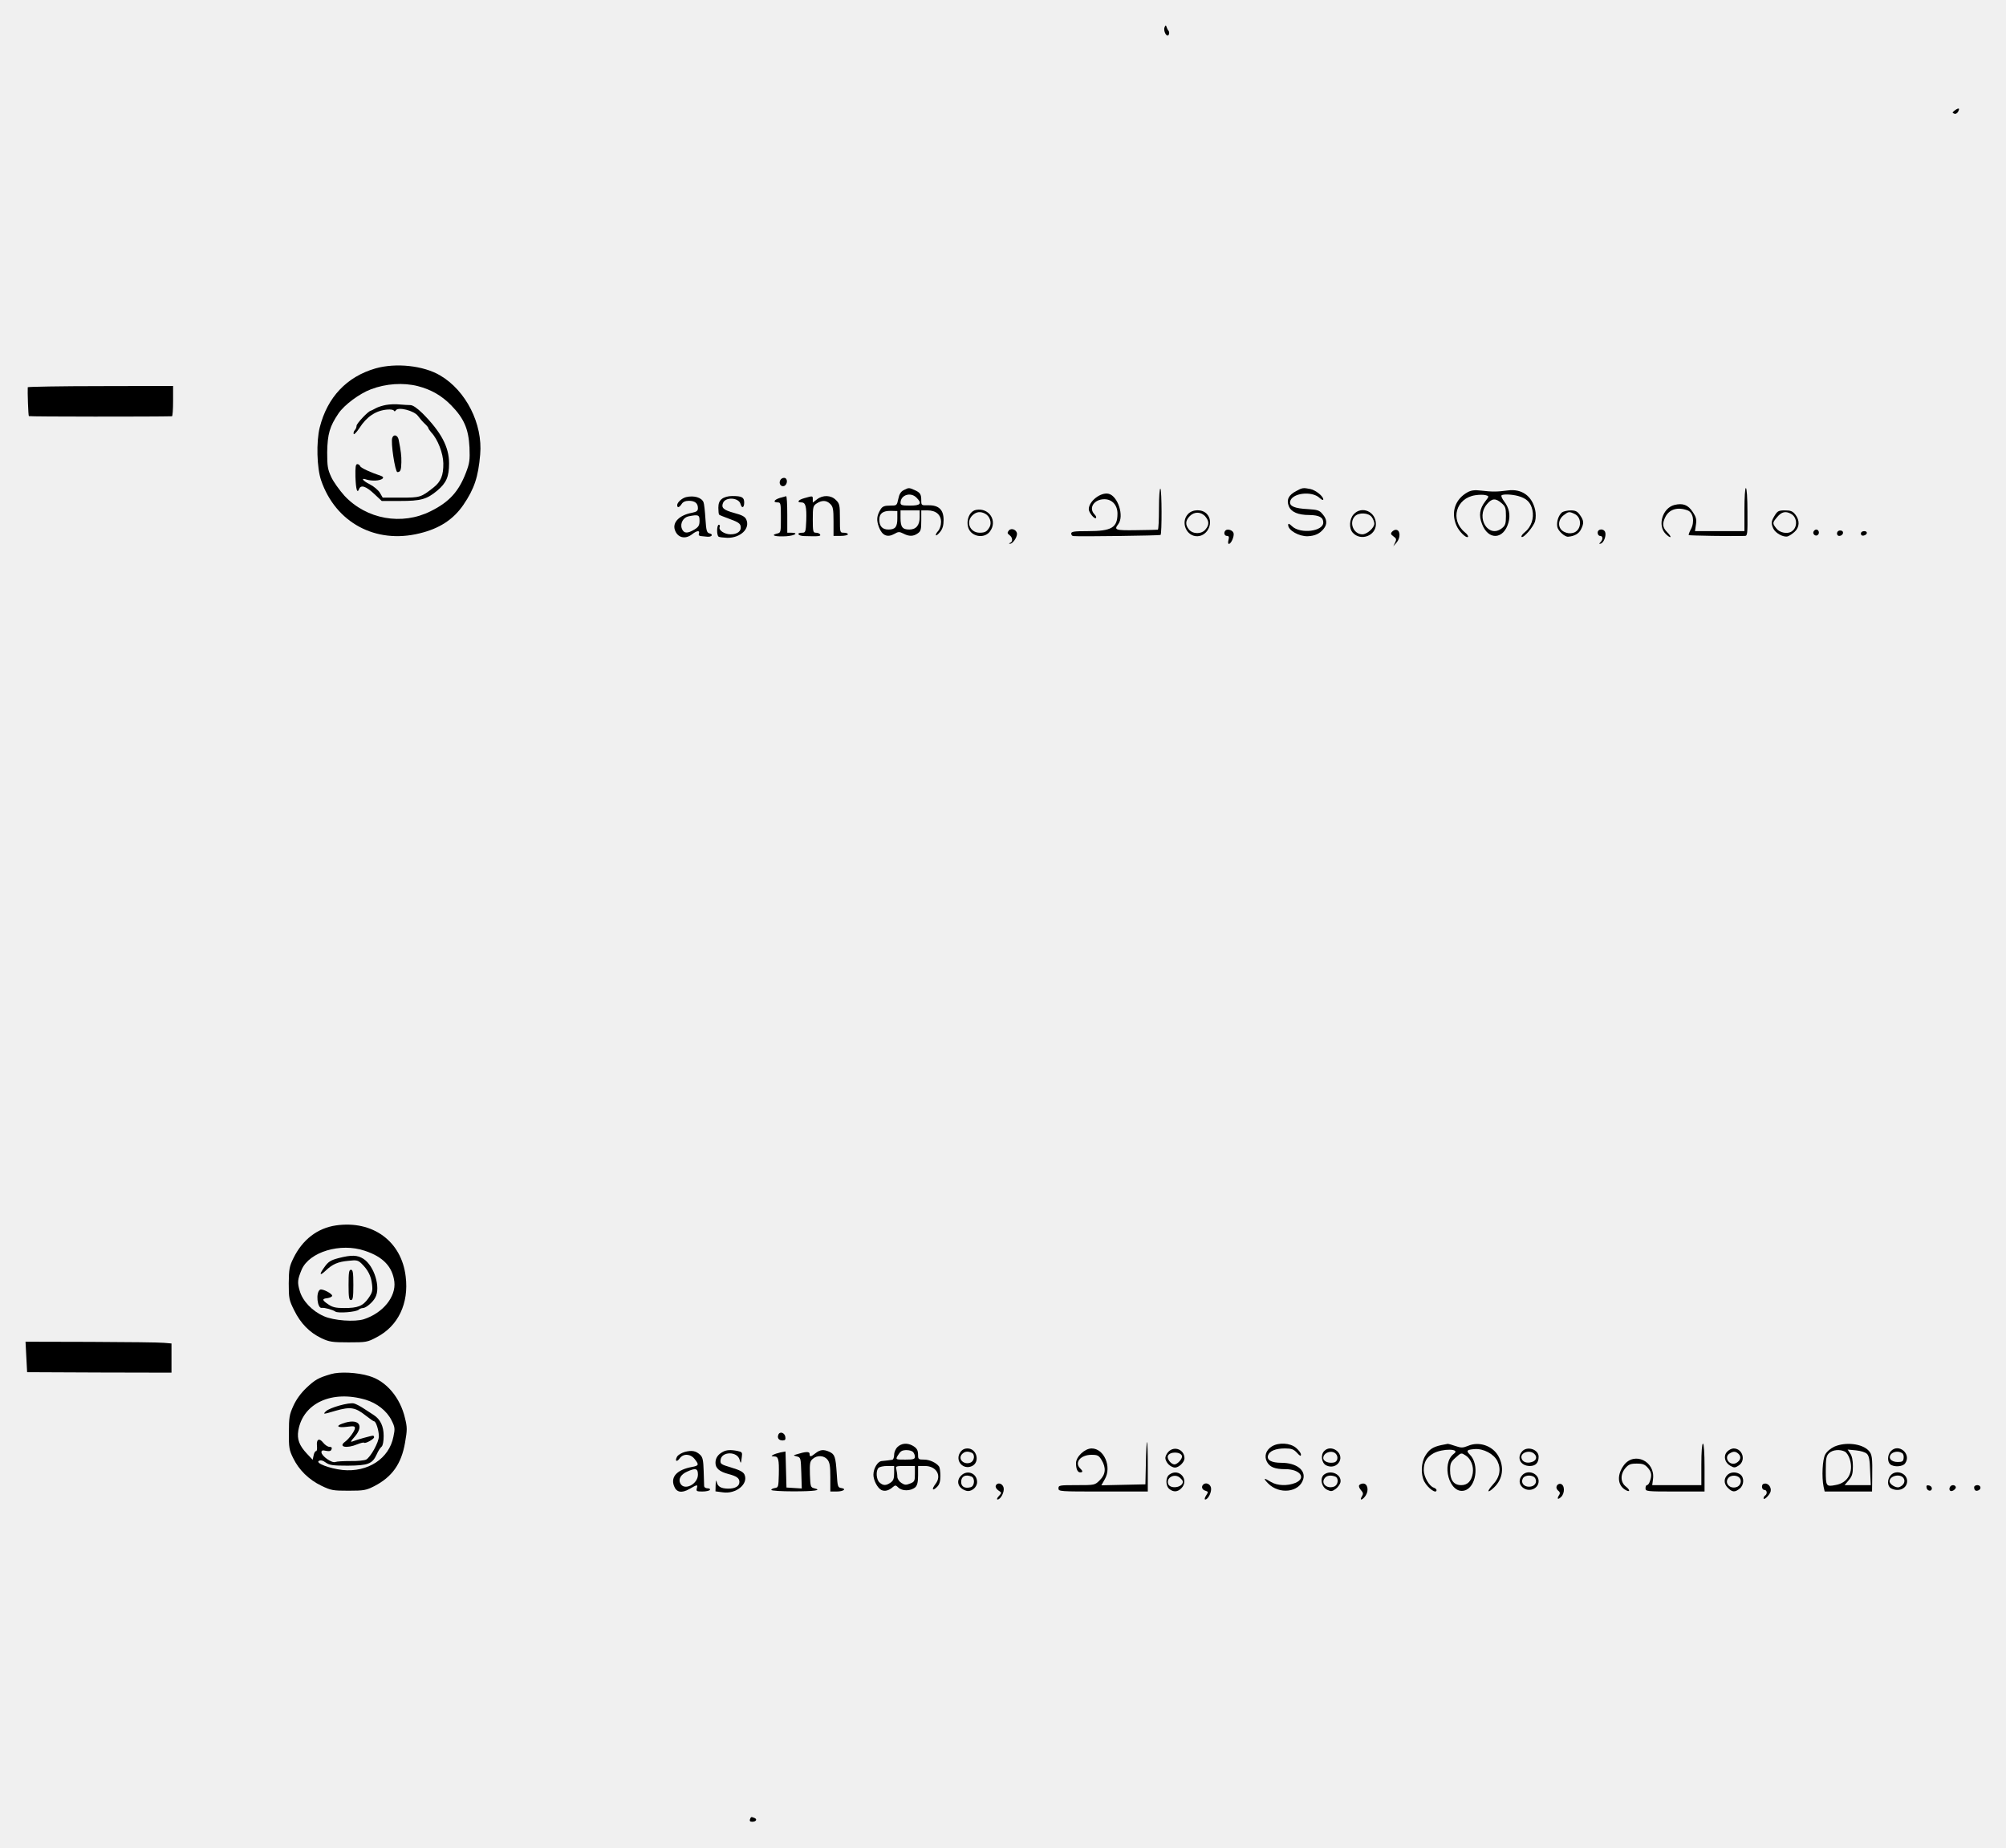
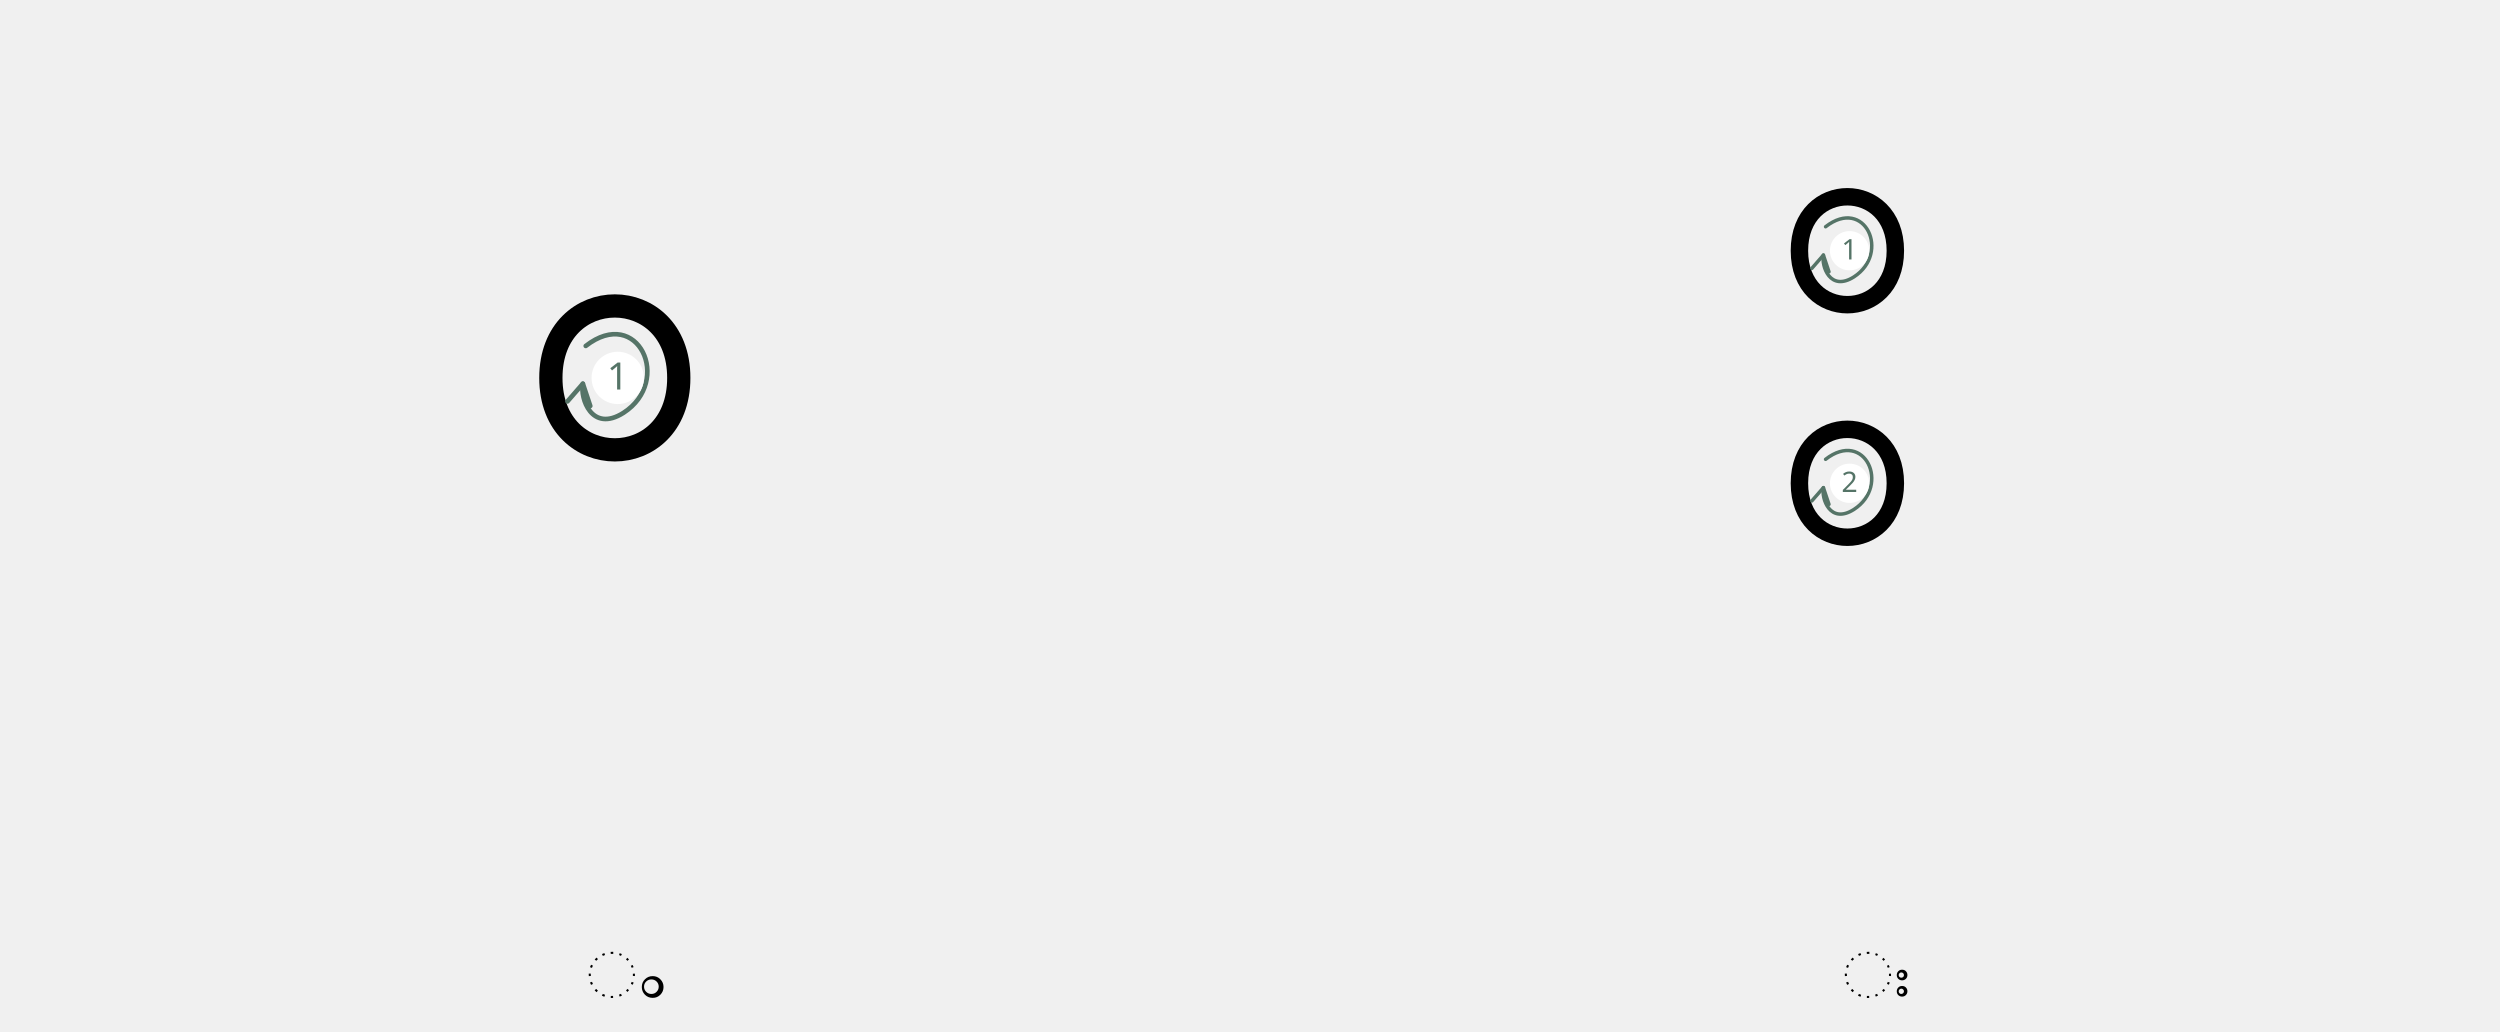
- <svg xmlns="http://www.w3.org/2000/svg" viewBox="-16 -16 1257.47 1157.93" preserveAspectRatio="xMidYMid meet" role="img" aria-labelledby="front-writing-034-title">
-   <g transform="translate(-105.5,1702.926) scale(0.1,-0.1)" fill="currentColor" stroke="none">
-     <path d="M8195 17018 c-9 -23 14 -66 26 -47 4 7 4 18 0 24 -5 5 -11 17 -13 25 -5 13 -7 12 -13 -2z" />
-     <path d="M13147 16496 c-15 -12 -15 -14 -2 -19 9 -4 19 2 25 13 12 23 3 25 -23 6z" />
-     <path d="M3249 14880 c-180 -52 -302 -180 -350 -371 -22 -89 -18 -252 9 -331 91 -265 342 -400 617 -332 125 30 212 87 275 179 68 100 93 174 105 315 17 192 -89 401 -251 496 -105 62 -277 80 -405 44z m265 -111 c85 -22 150 -60 209 -120 81 -83 109 -148 115 -264 3 -79 1 -98 -22 -158 -45 -118 -104 -184 -221 -242 -181 -91 -403 -51 -541 97 -31 35 -69 87 -83 118 -22 48 -25 67 -25 155 2 114 16 162 71 243 36 53 131 124 203 151 94 36 203 43 294 20z" />
-     <path d="M3315 14651 c-22 -4 -51 -13 -65 -21 -14 -8 -27 -14 -30 -15 -15 -1 -90 -80 -90 -95 0 -9 -5 -21 -11 -27 -6 -6 -9 -17 -7 -24 2 -6 18 10 36 37 45 71 103 110 174 116 21 2 40 -1 42 -7 3 -6 8 -5 13 3 16 22 114 -3 138 -36 11 -15 30 -37 42 -48 13 -12 23 -24 23 -28 0 -4 9 -16 19 -28 40 -42 74 -130 75 -193 1 -75 -15 -115 -62 -152 -79 -62 -84 -63 -204 -63 l-114 0 -18 31 c-10 16 -38 40 -62 52 -45 22 -61 44 -21 30 12 -4 37 -7 56 -6 41 2 63 19 35 29 -66 22 -127 50 -131 61 -3 7 -11 13 -18 13 -11 0 -13 -19 -12 -79 3 -80 11 -108 23 -77 11 28 43 18 94 -30 l48 -45 114 0 c131 0 168 10 234 65 57 48 74 87 74 171 0 103 -50 196 -166 313 -35 34 -61 52 -77 52 -13 0 -44 2 -68 4 -24 3 -62 1 -84 -3z" />
-     <path d="M3354 14445 c-11 -27 18 -215 32 -215 19 0 24 12 25 61 1 41 -3 71 -17 142 -6 29 -31 37 -40 12z" />
-     <path d="M1069 14762 c-2 -26 3 -178 7 -181 3 -4 801 -4 897 -1 4 0 7 43 7 95 l0 95 -455 -1 c-250 0 -455 -4 -456 -7z" />
-     <path d="M5790 14185 c-16 -19 -5 -47 17 -43 22 4 29 43 9 51 -8 3 -20 -1 -26 -8z" />
-     <path d="M6560 14117 c-18 -9 -28 -25 -34 -55 -9 -42 -9 -42 -52 -42 -34 0 -47 -5 -58 -22 -26 -42 -28 -69 -11 -114 20 -52 53 -66 97 -41 24 14 31 14 55 2 36 -19 63 -19 91 1 19 13 22 24 22 80 l0 64 39 0 c53 0 85 -27 85 -73 0 -21 -8 -45 -19 -57 -10 -11 -16 -23 -13 -26 3 -3 15 7 27 22 15 19 21 41 21 74 0 64 -30 93 -95 92 -44 -1 -45 -1 -45 31 0 39 -7 49 -43 65 -34 15 -36 15 -67 -1z m80 -47 c37 -37 26 -50 -40 -50 -51 0 -60 3 -60 18 1 49 63 69 100 32z m-120 -130 c0 -54 -13 -70 -56 -70 -38 0 -57 21 -57 62 0 39 23 56 73 55 l40 -1 0 -46z m140 8 c0 -51 -22 -78 -65 -78 -43 0 -55 16 -55 72 l0 48 60 0 60 0 0 -42z" />
-     <path d="M8160 14001 c0 -72 -3 -132 -7 -132 -5 -1 -65 -2 -135 -3 -133 -2 -141 1 -113 38 38 50 -2 175 -60 190 -49 12 -125 -46 -125 -97 0 -20 36 -64 45 -55 4 4 0 14 -9 23 -39 40 -3 95 62 95 48 0 82 -37 82 -90 0 -88 -36 -110 -185 -110 -87 0 -105 -3 -105 -15 0 -8 6 -16 13 -16 38 -4 543 3 547 7 9 9 8 284 -1 290 -5 3 -9 -49 -9 -125z" />
-     <path d="M9020 14111 c-48 -25 -62 -55 -46 -95 15 -36 57 -55 129 -55 62 -1 87 -15 87 -47 0 -56 -143 -73 -195 -24 -19 18 -25 20 -25 8 0 -33 68 -72 123 -70 45 2 75 16 99 46 24 29 22 60 -6 92 -20 25 -32 28 -92 32 -83 4 -116 18 -112 46 8 54 135 71 185 24 13 -12 23 -16 23 -9 0 20 -48 58 -81 65 -45 9 -51 8 -89 -13z" />
-     <path d="M11830 13995 l0 -135 -155 0 -155 0 6 40 c5 33 2 47 -20 80 -29 45 -62 57 -115 44 -74 -19 -108 -128 -55 -181 14 -14 27 -23 30 -20 3 3 -6 16 -20 30 -30 30 -32 55 -11 97 25 48 78 63 139 40 35 -13 45 -71 21 -117 -10 -18 -16 -35 -14 -38 4 -3 268 -8 352 -5 16 0 17 13 16 150 0 86 -4 150 -10 150 -5 0 -9 -58 -9 -135z" />
-     <path d="M10095 14104 c-78 -43 -106 -125 -71 -207 15 -37 62 -84 73 -73 4 4 -5 17 -20 29 -94 78 -55 214 66 232 25 4 54 4 66 0 21 -6 21 -7 -4 -39 -35 -46 -41 -87 -20 -141 39 -104 136 -99 166 9 13 47 4 92 -27 132 -13 17 -20 34 -17 38 10 9 64 7 105 -4 53 -15 78 -39 89 -88 11 -51 -7 -106 -48 -139 -15 -12 -24 -25 -20 -29 11 -11 76 64 85 99 5 18 5 50 0 71 -20 87 -84 133 -172 121 -66 -9 -98 -9 -166 -1 -42 5 -62 2 -85 -10z m212 -68 c25 -21 28 -31 28 -81 0 -48 -4 -60 -24 -76 -84 -68 -168 64 -95 150 31 37 54 39 91 7z" />
-     <path d="M5195 14073 c-26 -7 -55 -33 -55 -50 0 -19 13 -16 28 7 8 13 23 20 45 20 38 0 57 -15 57 -46 0 -17 -8 -23 -37 -29 -78 -14 -123 -59 -108 -106 16 -50 64 -63 108 -29 30 24 51 26 43 5 -3 -10 1 -15 12 -16 9 -1 27 -3 40 -4 29 -3 41 15 14 21 -17 5 -20 17 -25 92 -3 48 -8 94 -12 103 -12 30 -60 44 -110 32z m85 -148 c0 -29 -6 -39 -32 -55 -45 -27 -67 -25 -79 6 -12 33 9 70 43 77 62 12 68 9 68 -28z" />
-     <path d="M5420 14062 c-16 -13 -22 -29 -22 -56 0 -20 2 -40 5 -43 3 -3 34 -15 69 -28 50 -18 64 -28 66 -46 5 -29 -21 -49 -63 -49 -38 0 -76 25 -69 45 4 8 1 15 -5 15 -13 0 -15 -66 -1 -75 5 -3 29 -6 54 -7 83 -1 145 58 119 115 -8 18 -27 28 -76 41 -66 18 -82 32 -70 62 15 40 99 35 110 -6 8 -30 23 -24 23 9 0 33 -14 41 -75 41 -26 0 -51 -7 -65 -18z" />
-     <path d="M5783 14068 c-37 -12 -44 -28 -13 -28 19 0 20 -7 20 -95 0 -95 0 -95 -27 -101 -41 -11 -5 -20 62 -16 54 4 79 22 30 22 l-25 0 0 115 c0 63 -3 115 -7 114 -5 -1 -23 -6 -40 -11z" />
-     <path d="M5938 14067 c-40 -11 -51 -27 -19 -27 26 0 33 -26 30 -115 -3 -71 -5 -75 -26 -75 -38 0 -26 -20 12 -21 96 -3 108 -1 100 11 -3 6 -15 10 -26 10 -17 0 -19 8 -19 84 0 78 2 85 25 100 33 21 61 20 85 -4 17 -17 20 -33 20 -110 l0 -90 45 0 c25 0 45 5 45 10 0 6 -11 10 -25 10 -25 0 -25 1 -25 90 0 83 -2 93 -25 115 -30 31 -82 33 -119 4 l-26 -20 0 20 c0 23 1 23 -52 8z" />
-     <path d="M7013 13993 c-53 -10 -72 -101 -30 -141 34 -32 89 -30 116 4 52 66 -3 153 -86 137z m58 -24 c28 -15 42 -55 28 -82 -16 -29 -28 -37 -63 -37 -61 0 -89 68 -44 110 24 22 49 25 79 9z" />
-     <path d="M8342 13967 c-48 -51 -10 -141 59 -139 67 2 105 91 59 140 -29 31 -89 30 -118 -1z m110 -17 c23 -28 23 -52 0 -79 -24 -31 -79 -31 -104 -1 -24 30 -23 56 6 85 29 29 72 27 98 -5z" />
-     <path d="M9381 13966 c-28 -30 -31 -89 -6 -116 50 -55 145 -19 145 54 0 78 -88 117 -139 62z m113 -18 c9 -12 16 -31 16 -41 0 -26 -45 -67 -75 -67 -54 0 -85 71 -48 112 24 27 87 24 107 -4z" />
-     <path d="M10687 13978 c-22 -18 -36 -59 -30 -91 5 -26 47 -64 68 -62 39 3 67 19 80 45 20 39 19 56 -6 91 -16 23 -28 29 -58 29 -20 0 -45 -6 -54 -12z m78 -10 c50 -23 44 -105 -9 -119 -19 -5 -38 -3 -57 7 -40 20 -41 73 -3 103 31 24 35 25 69 9z" />
-     <path d="M12020 13958 c-23 -38 -24 -48 -9 -82 14 -29 63 -56 90 -49 10 3 30 16 44 29 31 29 33 71 4 108 -17 21 -29 26 -65 26 -39 0 -47 -4 -64 -32z m101 11 c41 -21 44 -86 5 -111 -26 -18 -75 -8 -95 18 -27 34 -26 36 5 73 27 32 52 38 85 20z" />
-     <path d="M7219 13864 c-11 -14 -10 -18 4 -29 20 -14 22 -41 5 -48 -10 -4 -10 -6 -1 -6 15 -1 43 38 43 61 0 26 -35 41 -51 22z" />
-     <path d="M8577 13864 c-13 -13 -7 -34 9 -34 12 0 15 -6 10 -25 -4 -14 -3 -25 2 -25 14 0 34 45 30 66 -3 19 -38 31 -51 18z" />
-     <path d="M9621 13856 c-10 -11 -8 -17 9 -29 19 -13 20 -19 10 -39 l-11 -23 21 24 c24 28 24 74 -1 79 -9 2 -21 -4 -28 -12z" />
-     <path d="M10910 13850 c0 -11 7 -20 15 -20 18 0 20 -21 3 -39 -11 -11 -10 -13 2 -9 19 6 35 50 27 72 -9 24 -47 21 -47 -4z" />
-     <path d="M12264 13859 c-10 -17 13 -36 27 -22 12 12 4 33 -11 33 -5 0 -12 -5 -16 -11z" />
-     <path d="M12423 13863 c-18 -6 -16 -33 1 -33 19 0 31 19 20 30 -5 4 -15 5 -21 3z" />
-     <path d="M12560 13844 c0 -9 7 -14 17 -12 25 5 28 28 4 28 -12 0 -21 -6 -21 -16z" />
-     <path d="M3001 9508 c-116 -17 -210 -89 -267 -206 -25 -51 -28 -68 -29 -157 0 -94 2 -105 34 -169 40 -82 97 -140 171 -175 49 -23 67 -26 170 -26 110 0 118 1 176 32 135 70 203 212 182 381 -26 221 -207 353 -437 320z m181 -159 c115 -38 173 -100 185 -194 11 -94 -71 -196 -191 -235 -57 -18 -189 -9 -251 19 -73 32 -133 95 -151 158 -16 54 -14 71 12 134 48 111 243 170 396 118z" />
-     <path d="M3017 9303 c-49 -13 -64 -22 -88 -56 -35 -48 -31 -59 8 -22 42 40 76 55 141 61 52 6 61 4 83 -17 40 -39 60 -77 66 -129 5 -42 2 -53 -23 -89 -35 -49 -66 -61 -152 -61 -52 0 -73 5 -99 23 -40 27 -41 35 -6 39 14 2 28 8 30 14 4 13 -63 48 -76 39 -28 -17 -17 -119 11 -114 17 3 70 -12 85 -23 15 -12 132 -3 147 12 5 5 17 10 26 10 19 0 63 37 78 67 34 63 -7 197 -74 241 -39 25 -75 26 -157 5z" />
-     <path d="M3080 9135 c0 -78 3 -95 15 -95 12 0 15 17 15 95 0 78 -3 95 -15 95 -12 0 -15 -17 -15 -95z" />
-     <path d="M1060 8683 l5 -95 453 -2 452 -1 0 91 0 92 -47 4 c-27 3 -232 5 -458 6 l-410 1 5 -96z" />
-     <path d="M2970 8576 c-79 -23 -100 -35 -154 -86 -35 -33 -64 -73 -82 -113 -25 -55 -28 -73 -28 -167 -1 -94 2 -111 27 -161 36 -74 98 -135 177 -173 60 -29 73 -31 170 -31 96 0 110 3 160 28 113 58 171 140 194 273 14 80 14 96 0 153 -30 130 -118 234 -225 265 -75 23 -186 28 -239 12z m218 -161 c70 -21 132 -70 161 -128 22 -44 23 -53 12 -104 -27 -137 -160 -224 -319 -208 -82 9 -172 44 -148 57 11 6 25 3 44 -11 23 -16 44 -19 137 -19 127 1 154 11 181 70 9 21 23 43 31 49 8 7 13 33 13 68 0 61 -21 104 -63 131 -13 8 -41 27 -63 41 -21 14 -48 28 -60 31 -31 8 -152 -26 -176 -49 -20 -20 -18 -20 60 3 95 27 124 22 191 -31 24 -19 47 -35 51 -35 12 0 30 -58 30 -94 0 -37 -52 -131 -80 -146 -10 -5 -54 -10 -97 -9 -43 0 -86 -2 -96 -6 -21 -9 -87 38 -87 61 0 12 7 14 29 9 21 -4 30 -2 34 9 5 11 0 16 -13 16 -10 0 -28 12 -39 26 -25 32 -44 22 -39 -21 2 -19 -1 -33 -6 -32 -5 1 -12 -11 -15 -26 l-6 -28 -36 38 c-48 51 -63 91 -54 145 29 172 211 256 423 193z" />
-     <path d="M3042 8266 c-46 -16 -29 -28 30 -20 39 5 48 4 48 -8 0 -17 -36 -67 -62 -86 -45 -33 10 -44 77 -16 20 8 39 13 42 10 8 -8 63 23 63 34 0 6 -3 10 -7 10 -11 0 -104 -26 -128 -36 -15 -6 -12 1 13 29 64 74 23 119 -76 83z" />
-     <path d="M5774 8196 c-8 -21 3 -36 27 -36 15 0 20 6 17 22 -4 27 -35 37 -44 14z" />
-     <path d="M8078 8018 l-3 -133 -138 -3 -138 -3 22 39 c44 77 -5 192 -83 192 -43 0 -98 -52 -98 -92 0 -37 10 -58 26 -58 18 0 18 8 -1 26 -36 37 5 84 72 84 38 0 46 -4 63 -32 30 -49 26 -91 -11 -127 -31 -31 -31 -31 -145 -31 -107 0 -114 -1 -114 -20 0 -20 7 -20 280 -20 l280 0 0 155 c0 85 -2 155 -5 155 -2 0 -6 -60 -7 -132z" />
-     <path d="M6522 8120 c-13 -12 -22 -33 -22 -50 0 -17 -6 -31 -12 -31 -7 -1 -20 -3 -28 -4 -8 -1 -25 -3 -37 -4 -26 -1 -53 -46 -53 -86 0 -34 25 -82 49 -95 21 -11 47 -5 73 18 15 13 19 12 33 -2 25 -25 79 -24 108 1 12 12 17 32 17 75 l0 58 43 0 c72 0 107 -61 66 -113 -26 -34 -19 -47 10 -18 15 15 21 34 21 69 0 26 -4 52 -8 58 -17 24 -59 44 -94 44 -35 0 -38 2 -38 28 0 33 -8 45 -37 61 -33 17 -67 13 -91 -9z m96 -32 c7 -7 12 -20 12 -30 0 -15 -9 -18 -60 -18 -60 0 -61 0 -49 23 7 12 17 25 23 29 17 12 61 9 74 -4z m-118 -132 c0 -35 -5 -48 -22 -60 -29 -20 -47 -20 -70 1 -20 18 -24 73 -6 91 7 7 31 12 55 12 l43 0 0 -44z m130 -5 c0 -45 -2 -50 -30 -61 -25 -10 -34 -10 -55 4 -14 9 -25 26 -25 39 0 12 -3 32 -6 45 -6 21 -4 22 55 22 l61 0 0 -49z" />
-     <path d="M8868 8123 c-37 -23 -50 -61 -31 -97 18 -33 49 -46 116 -46 92 0 133 -56 62 -86 -49 -20 -114 -18 -153 6 -45 28 -51 25 -18 -9 69 -71 195 -57 220 25 18 58 -43 104 -136 104 -63 0 -94 17 -84 47 9 27 47 43 106 43 41 0 54 -5 75 -27 19 -21 25 -24 25 -11 0 9 -14 28 -31 42 -37 31 -108 35 -151 9z" />
-     <path d="M9930 8131 c-51 -11 -76 -26 -100 -66 -27 -44 -30 -117 -7 -162 23 -43 77 -81 77 -54 0 5 -8 12 -17 15 -29 9 -63 69 -63 109 0 52 17 81 60 106 57 32 173 30 129 -2 -83 -62 -28 -255 65 -231 74 18 96 164 35 225 -25 25 -20 31 30 35 56 4 121 -31 143 -76 24 -50 14 -102 -29 -147 -40 -44 -35 -58 7 -18 56 53 66 129 27 198 -36 64 -121 93 -190 63 -33 -13 -42 -13 -78 -1 -23 8 -44 14 -48 14 -3 -1 -22 -4 -41 -8z m154 -66 c32 -21 50 -68 43 -111 -8 -49 -33 -74 -72 -74 -47 0 -70 31 -70 92 0 43 4 53 33 79 38 34 36 33 66 14z" />
-     <path d="M11560 8010 l0 -130 -154 0 -154 0 5 38 c15 111 -116 174 -182 88 -44 -59 -42 -124 6 -154 32 -20 36 -5 6 19 -35 27 -36 77 -3 116 20 23 32 28 71 28 39 0 51 -5 71 -28 23 -27 25 -48 9 -89 -4 -10 -11 -18 -16 -18 -5 0 -9 -9 -9 -20 0 -19 7 -20 185 -20 l185 0 0 150 c0 93 -4 150 -10 150 -6 0 -10 -50 -10 -130z" />
-     <path d="M12393 8121 c-25 -12 -48 -32 -57 -50 -17 -31 -22 -140 -10 -200 l7 -31 148 0 149 0 1 88 c2 127 -1 145 -22 168 -42 45 -146 56 -216 25z m67 -31 c11 -6 25 -28 31 -49 24 -80 -13 -147 -88 -160 -61 -12 -63 -9 -63 90 0 76 3 92 20 109 22 22 69 26 100 10z m138 -14 c13 -12 18 -39 20 -106 l4 -90 -82 0 -82 0 26 31 c21 25 26 41 26 88 0 36 -6 65 -17 80 l-16 24 52 -5 c30 -3 60 -12 69 -22z" />
-     <path d="M6914 8085 c-34 -51 17 -111 73 -86 53 24 32 111 -27 111 -20 0 -35 -8 -46 -25z m70 -1 c25 -9 20 -53 -6 -63 -42 -16 -81 24 -52 54 16 16 33 19 58 9z" />
-     <path d="M8220 8090 c-11 -11 -20 -29 -20 -40 0 -11 9 -29 20 -40 11 -11 29 -20 40 -20 25 0 60 34 60 58 0 54 -62 80 -100 42z m84 -26 c6 -16 -27 -54 -47 -54 -21 0 -48 35 -41 53 10 28 78 28 88 1z" />
-     <path d="M9196 8094 c-24 -24 -17 -75 12 -90 32 -16 67 -6 83 23 29 55 -51 112 -95 67z m74 -19 c16 -19 9 -49 -13 -53 -34 -7 -67 7 -67 28 0 35 57 53 80 25z" />
-     <path d="M10437 8092 c-37 -41 -10 -92 48 -92 36 0 55 20 55 58 0 46 -71 69 -103 34z m77 -17 c20 -20 10 -44 -20 -51 -29 -8 -53 1 -60 21 -15 37 49 61 80 30z" />
-     <path d="M11721 8089 c-24 -26 -15 -68 21 -88 23 -13 29 -13 52 2 47 31 25 107 -32 107 -12 0 -30 -9 -41 -21z m73 -14 c18 -18 11 -41 -15 -56 -42 -22 -82 36 -41 60 24 15 38 13 56 -4z" />
-     <path d="M12747 8092 c-21 -23 -22 -66 -2 -82 22 -18 77 -15 92 6 43 59 -41 130 -90 76z m71 -11 c8 -4 12 -19 10 -32 -2 -20 -9 -24 -37 -24 -41 0 -62 25 -42 49 15 17 48 21 69 7z" />
-     <path d="M5187 8088 c-20 -6 -42 -19 -48 -30 -15 -28 -2 -36 17 -10 22 31 67 29 93 -4 29 -36 27 -42 -16 -50 -93 -17 -135 -61 -113 -119 15 -41 48 -47 97 -19 50 29 53 29 46 4 -5 -18 0 -20 35 -20 23 0 44 5 47 10 3 6 -3 10 -14 10 -12 0 -21 6 -22 13 0 6 -2 49 -3 95 -2 67 -6 86 -21 101 -27 26 -53 31 -98 19z m83 -142 c0 -60 -85 -103 -110 -56 -15 27 3 58 43 75 53 24 67 20 67 -19z" />
-     <path d="M5425 8088 c-30 -16 -45 -39 -45 -68 0 -34 24 -55 80 -70 53 -14 70 -26 70 -50 0 -27 -26 -42 -71 -42 -46 1 -66 13 -72 45 -2 12 -5 3 -6 -20 l-1 -42 45 -6 c83 -13 163 52 137 111 -8 17 -29 28 -82 44 -67 20 -71 23 -68 48 6 54 104 55 119 2 8 -28 9 -27 14 16 4 29 2 32 -26 38 -44 9 -71 7 -94 -6z" />
-     <path d="M6007 8080 c-30 -24 -37 -25 -37 -4 0 16 -25 15 -85 -4 -18 -5 -18 -6 5 -12 24 -6 25 -9 28 -103 l3 -98 -48 3 -48 3 -3 113 -3 113 -32 -6 c-18 -4 -39 -11 -47 -16 -12 -7 -10 -8 7 -9 28 0 32 -17 30 -115 -2 -75 -3 -80 -24 -83 -13 -2 -23 -7 -23 -12 0 -5 62 -9 137 -9 133 0 183 7 133 19 -24 6 -25 10 -28 86 -2 70 0 83 17 98 28 25 71 23 93 -4 14 -18 18 -40 18 -111 l0 -89 39 0 c44 0 65 17 29 22 -21 3 -23 9 -28 93 -7 103 -12 118 -46 134 -36 16 -58 14 -87 -9z" />
-     <path d="M6920 7940 c-34 -34 -20 -79 31 -95 31 -10 69 20 69 54 0 55 -61 80 -100 41z m64 -6 c24 -9 21 -60 -4 -67 -37 -10 -60 3 -60 33 0 35 26 49 64 34z" />
-     <path d="M8225 7946 c-25 -18 -24 -72 1 -91 26 -20 51 -18 74 5 53 53 -14 131 -75 86z m69 -22 c9 -8 16 -18 16 -22 -1 -39 -83 -49 -93 -12 -11 41 46 66 77 34z" />
-     <path d="M9196 7947 c-29 -21 -18 -79 18 -96 25 -12 31 -11 55 6 14 11 27 30 29 42 7 48 -59 79 -102 48z m68 -13 c25 -9 20 -53 -6 -63 -46 -17 -86 21 -58 54 13 16 38 19 64 9z" />
-     <path d="M10437 7942 c-22 -24 -21 -55 1 -75 39 -35 102 -11 102 38 0 50 -69 75 -103 37z m82 -20 c14 -26 -5 -52 -39 -52 -34 0 -53 26 -39 52 13 24 65 24 78 0z" />
-     <path d="M11728 7948 c-28 -23 -29 -58 -3 -84 29 -29 45 -30 75 -6 28 22 30 70 4 89 -22 16 -55 17 -76 1z m72 -23 c16 -19 4 -52 -22 -58 -44 -12 -76 31 -46 61 16 16 53 15 68 -3z" />
-     <path d="M12747 7942 c-23 -25 -22 -69 2 -82 48 -25 101 -1 101 45 0 50 -69 75 -103 37z m82 -21 c11 -20 -2 -44 -30 -54 -19 -6 -59 18 -59 37 0 36 71 51 89 17z" />
-     <path d="M7137 7876 c-3 -8 4 -21 16 -29 22 -14 22 -15 3 -36 -11 -11 -14 -21 -8 -21 20 0 45 48 38 75 -7 27 -40 35 -49 11z" />
-     <path d="M8437 7883 c-13 -13 -7 -32 14 -38 19 -6 19 -8 4 -31 -8 -13 -11 -24 -5 -24 19 0 42 49 36 75 -6 24 -34 34 -49 18z" />
-     <path d="M9415 7879 c-4 -5 1 -19 11 -30 15 -17 16 -24 6 -40 -18 -29 5 -23 24 6 21 32 12 75 -16 75 -10 0 -22 -5 -25 -11z" />
-     <path d="M10653 7874 c-4 -10 0 -21 10 -29 10 -7 13 -16 6 -26 -16 -25 -10 -33 11 -14 26 24 24 78 -3 83 -9 2 -20 -4 -24 -14z" />
-     <path d="M11940 7870 c0 -11 7 -20 15 -20 17 0 20 -25 5 -35 -5 -3 -10 -11 -10 -17 0 -14 28 9 41 34 13 24 -5 58 -31 58 -13 0 -20 -7 -20 -20z" />
-     <path d="M12972 7863 c4 -21 33 -25 33 -3 0 8 -8 16 -18 18 -14 3 -18 -1 -15 -15z" />
-     <path d="M13117 7865 c-4 -8 -2 -17 4 -21 12 -7 41 15 33 27 -8 14 -31 11 -37 -6z" />
-     <path d="M13270 7867 c0 -19 10 -27 26 -20 21 8 17 33 -6 33 -11 0 -20 -6 -20 -13z" />
-     <path d="M5596 5785 c-3 -10 1 -15 14 -15 25 0 34 16 14 24 -21 8 -21 8 -28 -9z" />
+ <svg xmlns="http://www.w3.org/2000/svg" viewBox="0 0 860 355" role="img" aria-label="Malayalam writing symbols, Moag PDF page 34">
+   <g transform="translate(157.5 55) scale(1)">
+     <g data-symbol="sign-am">
+       <g class="writing-ink" fill="none" stroke="currentColor" stroke-width="8" stroke-linecap="round" stroke-linejoin="round" style="stroke-width:var(--writing-stroke-width,8)">
+         <path d="M32 75 C32 42 76 42 76 75 C76 108 32 108 32 75" data-part="anusvara circle" data-movement="1" />
+       </g>
+       <g class="writing-guides" fill="none" stroke="#557467" stroke-width="1.6" stroke-linecap="round" stroke-linejoin="round" style="stroke:var(--writing-guide-ink,#557467)">
+         <defs>
+           <marker id="sign-am-arrow" markerUnits="userSpaceOnUse" viewBox="0 0 10 10" refX="8" refY="5" markerWidth="10" markerHeight="10" orient="auto">
+             <path d="M1 1 L8 5 L1 9" fill="none" stroke="#557467" stroke-width="1.6" style="stroke:var(--writing-guide-ink,#557467)" />
+           </marker>
+         </defs>
+         <g data-movement="1">
+           <path d="M44 64 C62 50 74 76 57 87 C46 94 42 82 43 77" marker-end="url(#sign-am-arrow)" />
+         </g>
+       </g>
+       <g class="writing-labels" font-family="sans-serif" font-size="13" text-anchor="middle" fill="#557467" style="fill:var(--writing-guide-ink,#557467)">
+         <g data-movement="1">
+           <circle cx="55" cy="75" r="9" fill="#fff" style="fill:var(--writing-background,#fff)" />
+           <text x="55" y="79">1</text>
+         </g>
+       </g>
+     </g>
  </g>
+   <text x="215.0" y="343" font-size="22" text-anchor="middle">ം</text>
+   <g transform="translate(595 55) scale(1)">
+     <g data-symbol="sign-ah">
+       <g class="writing-ink" fill="none" stroke="currentColor" stroke-width="8" stroke-linecap="round" stroke-linejoin="round" style="stroke-width:var(--writing-stroke-width,8)">
+         <path d="M32 75 C32 42 76 42 76 75 C76 108 32 108 32 75" data-part="anusvara circle" transform="translate(0 -25) scale(0.75)" data-movement="1" />
+         <path d="M32 75 C32 42 76 42 76 75 C76 108 32 108 32 75" data-part="anusvara circle" transform="translate(0 55) scale(0.75)" data-movement="2" />
+       </g>
+       <g class="writing-guides" fill="none" stroke="#557467" stroke-width="1.6" stroke-linecap="round" stroke-linejoin="round" style="stroke:var(--writing-guide-ink,#557467)">
+         <defs>
+           <marker id="sign-ah-arrow" markerUnits="userSpaceOnUse" viewBox="0 0 10 10" refX="8" refY="5" markerWidth="10" markerHeight="10" orient="auto">
+             <path d="M1 1 L8 5 L1 9" fill="none" stroke="#557467" stroke-width="1.6" style="stroke:var(--writing-guide-ink,#557467)" />
+           </marker>
+         </defs>
+         <g transform="translate(0 -25) scale(0.75)" data-movement="1">
+           <path d="M44 64 C62 50 74 76 57 87 C46 94 42 82 43 77" marker-end="url(#sign-ah-arrow)" />
+         </g>
+         <g transform="translate(0 55) scale(0.75)" data-movement="2">
+           <path d="M44 64 C62 50 74 76 57 87 C46 94 42 82 43 77" marker-end="url(#sign-ah-arrow)" />
+         </g>
+       </g>
+       <g class="writing-labels" font-family="sans-serif" font-size="13" text-anchor="middle" fill="#557467" style="fill:var(--writing-guide-ink,#557467)">
+         <g transform="translate(0 -25) scale(0.75)" data-movement="1">
+           <circle cx="55" cy="75" r="9" fill="#fff" style="fill:var(--writing-background,#fff)" />
+           <text x="55" y="79">1</text>
+         </g>
+         <g transform="translate(0 55) scale(0.75)" data-movement="2">
+           <circle cx="55" cy="75" r="9" fill="#fff" style="fill:var(--writing-background,#fff)" />
+           <text x="55" y="79">2</text>
+         </g>
+       </g>
+     </g>
+   </g>
+   <text x="645.0" y="343" font-size="22" text-anchor="middle">ഃ</text>
</svg>
